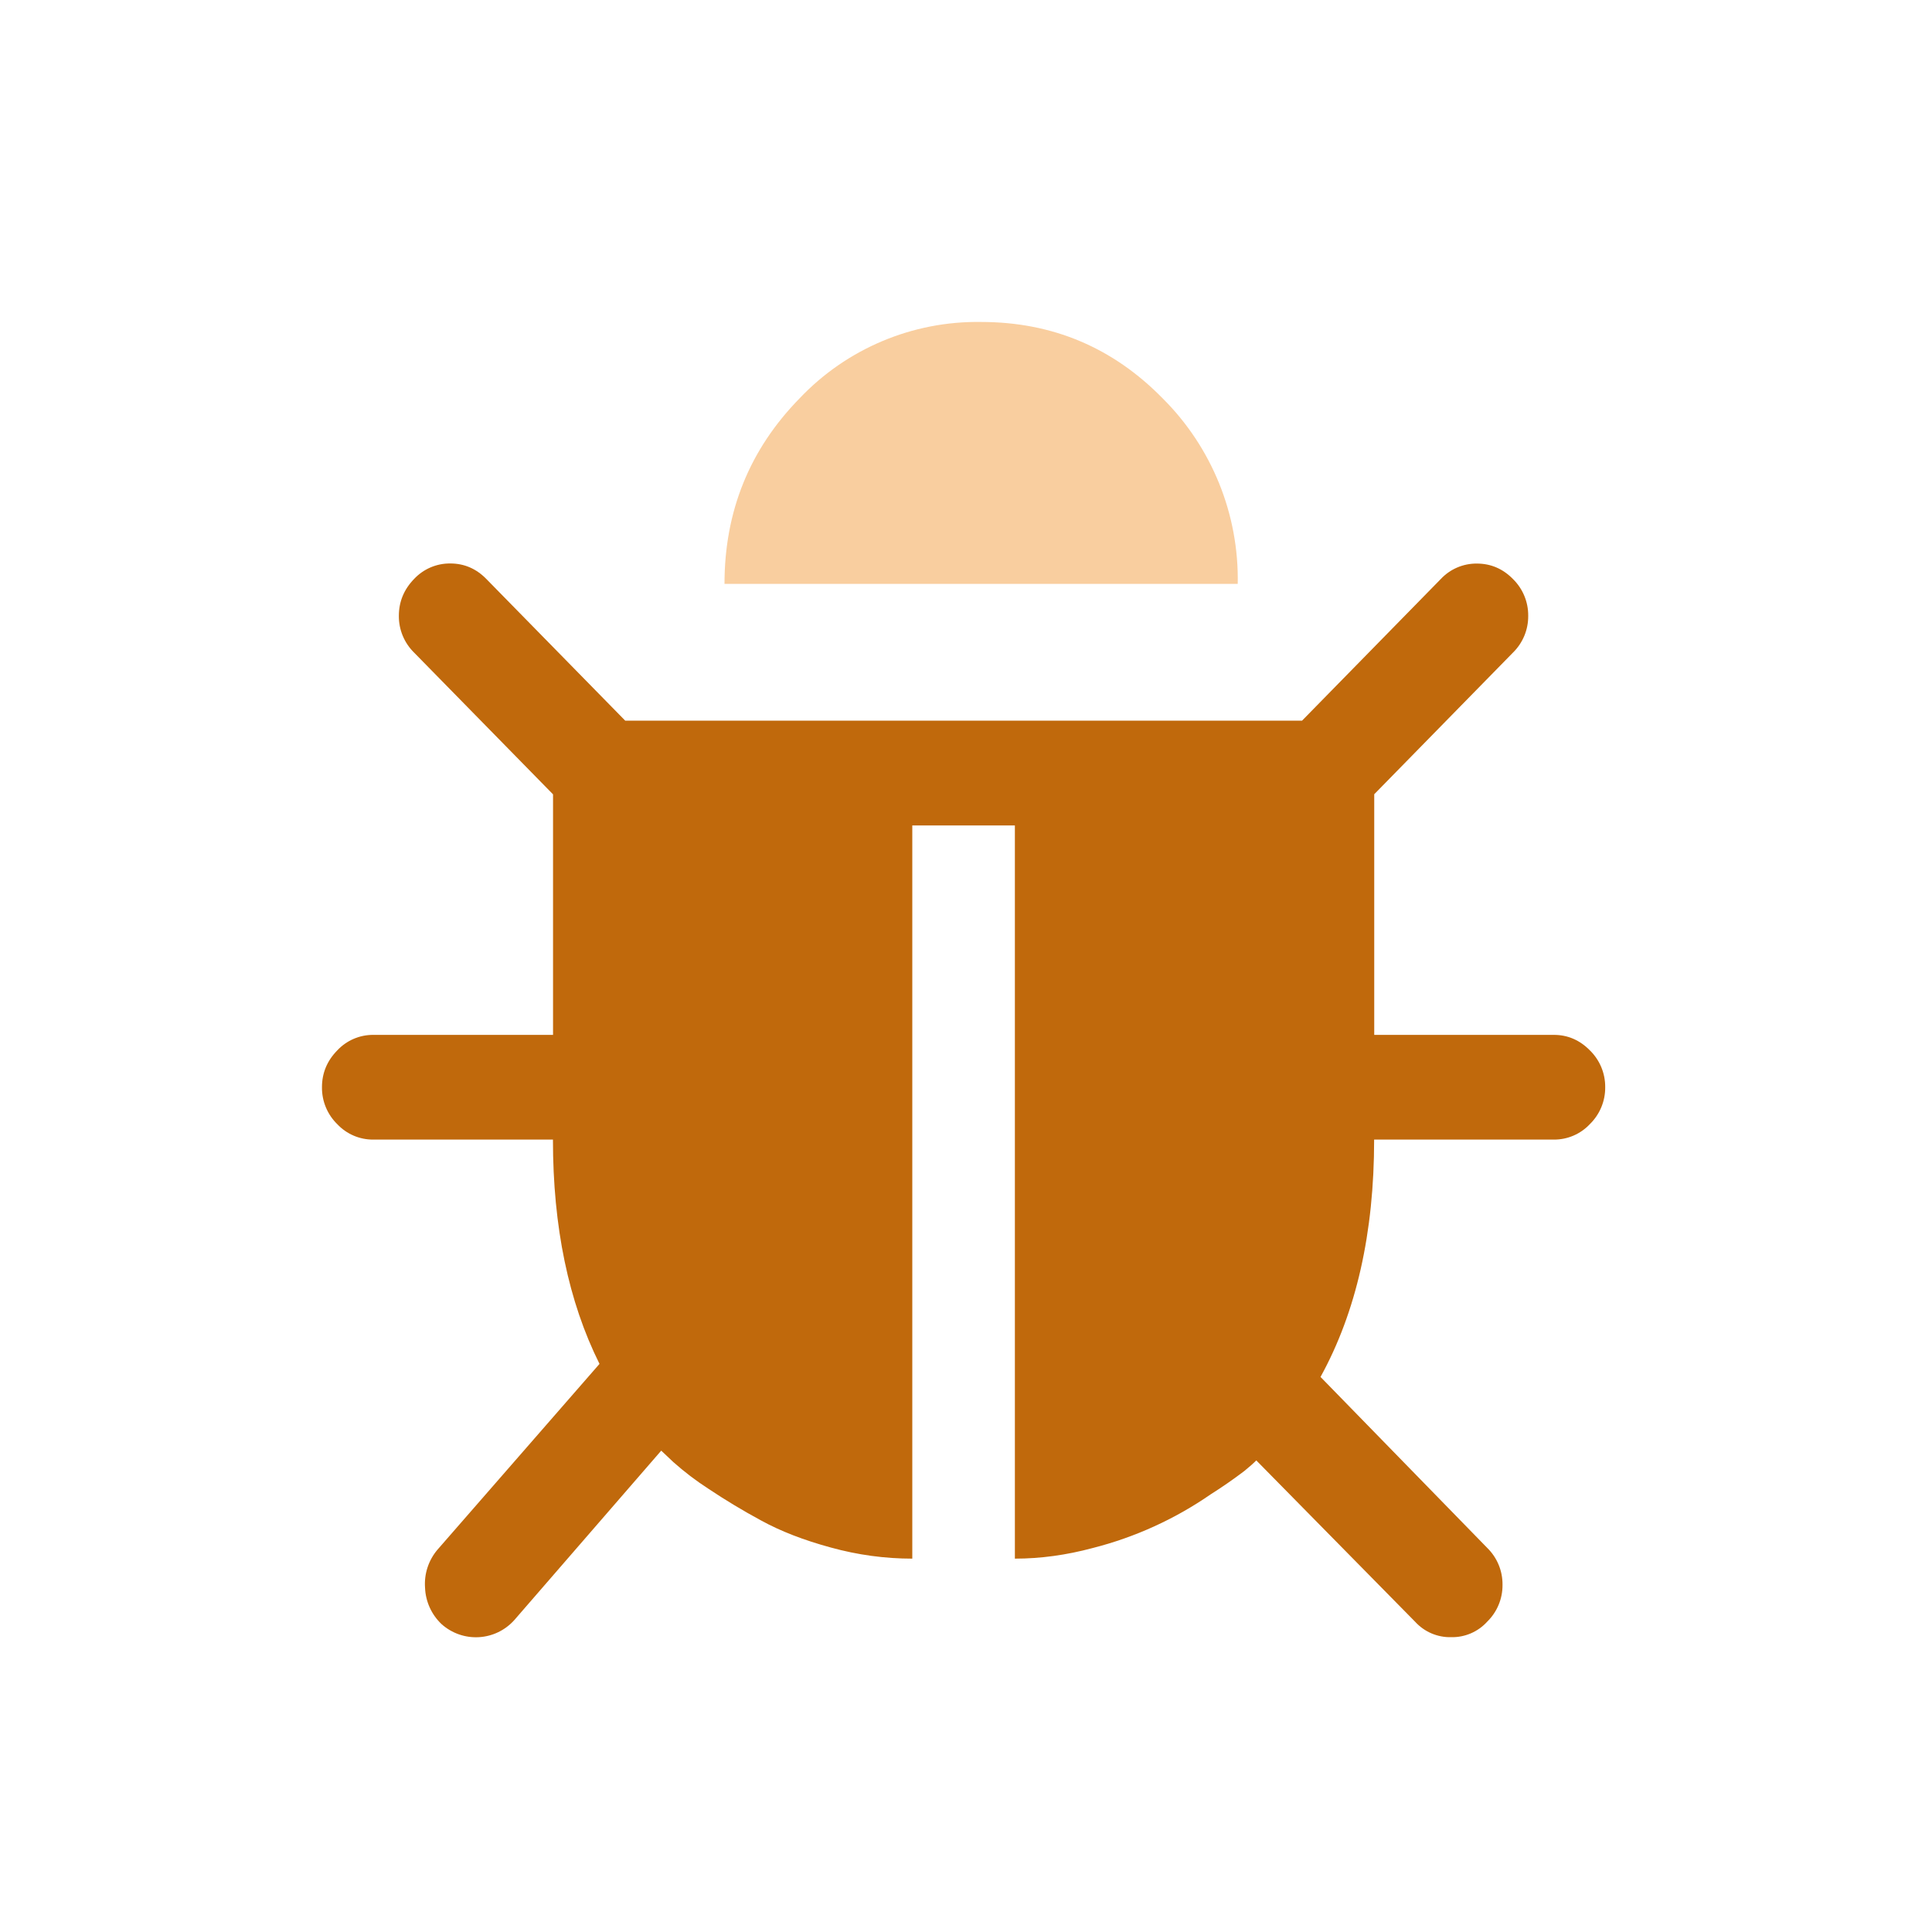
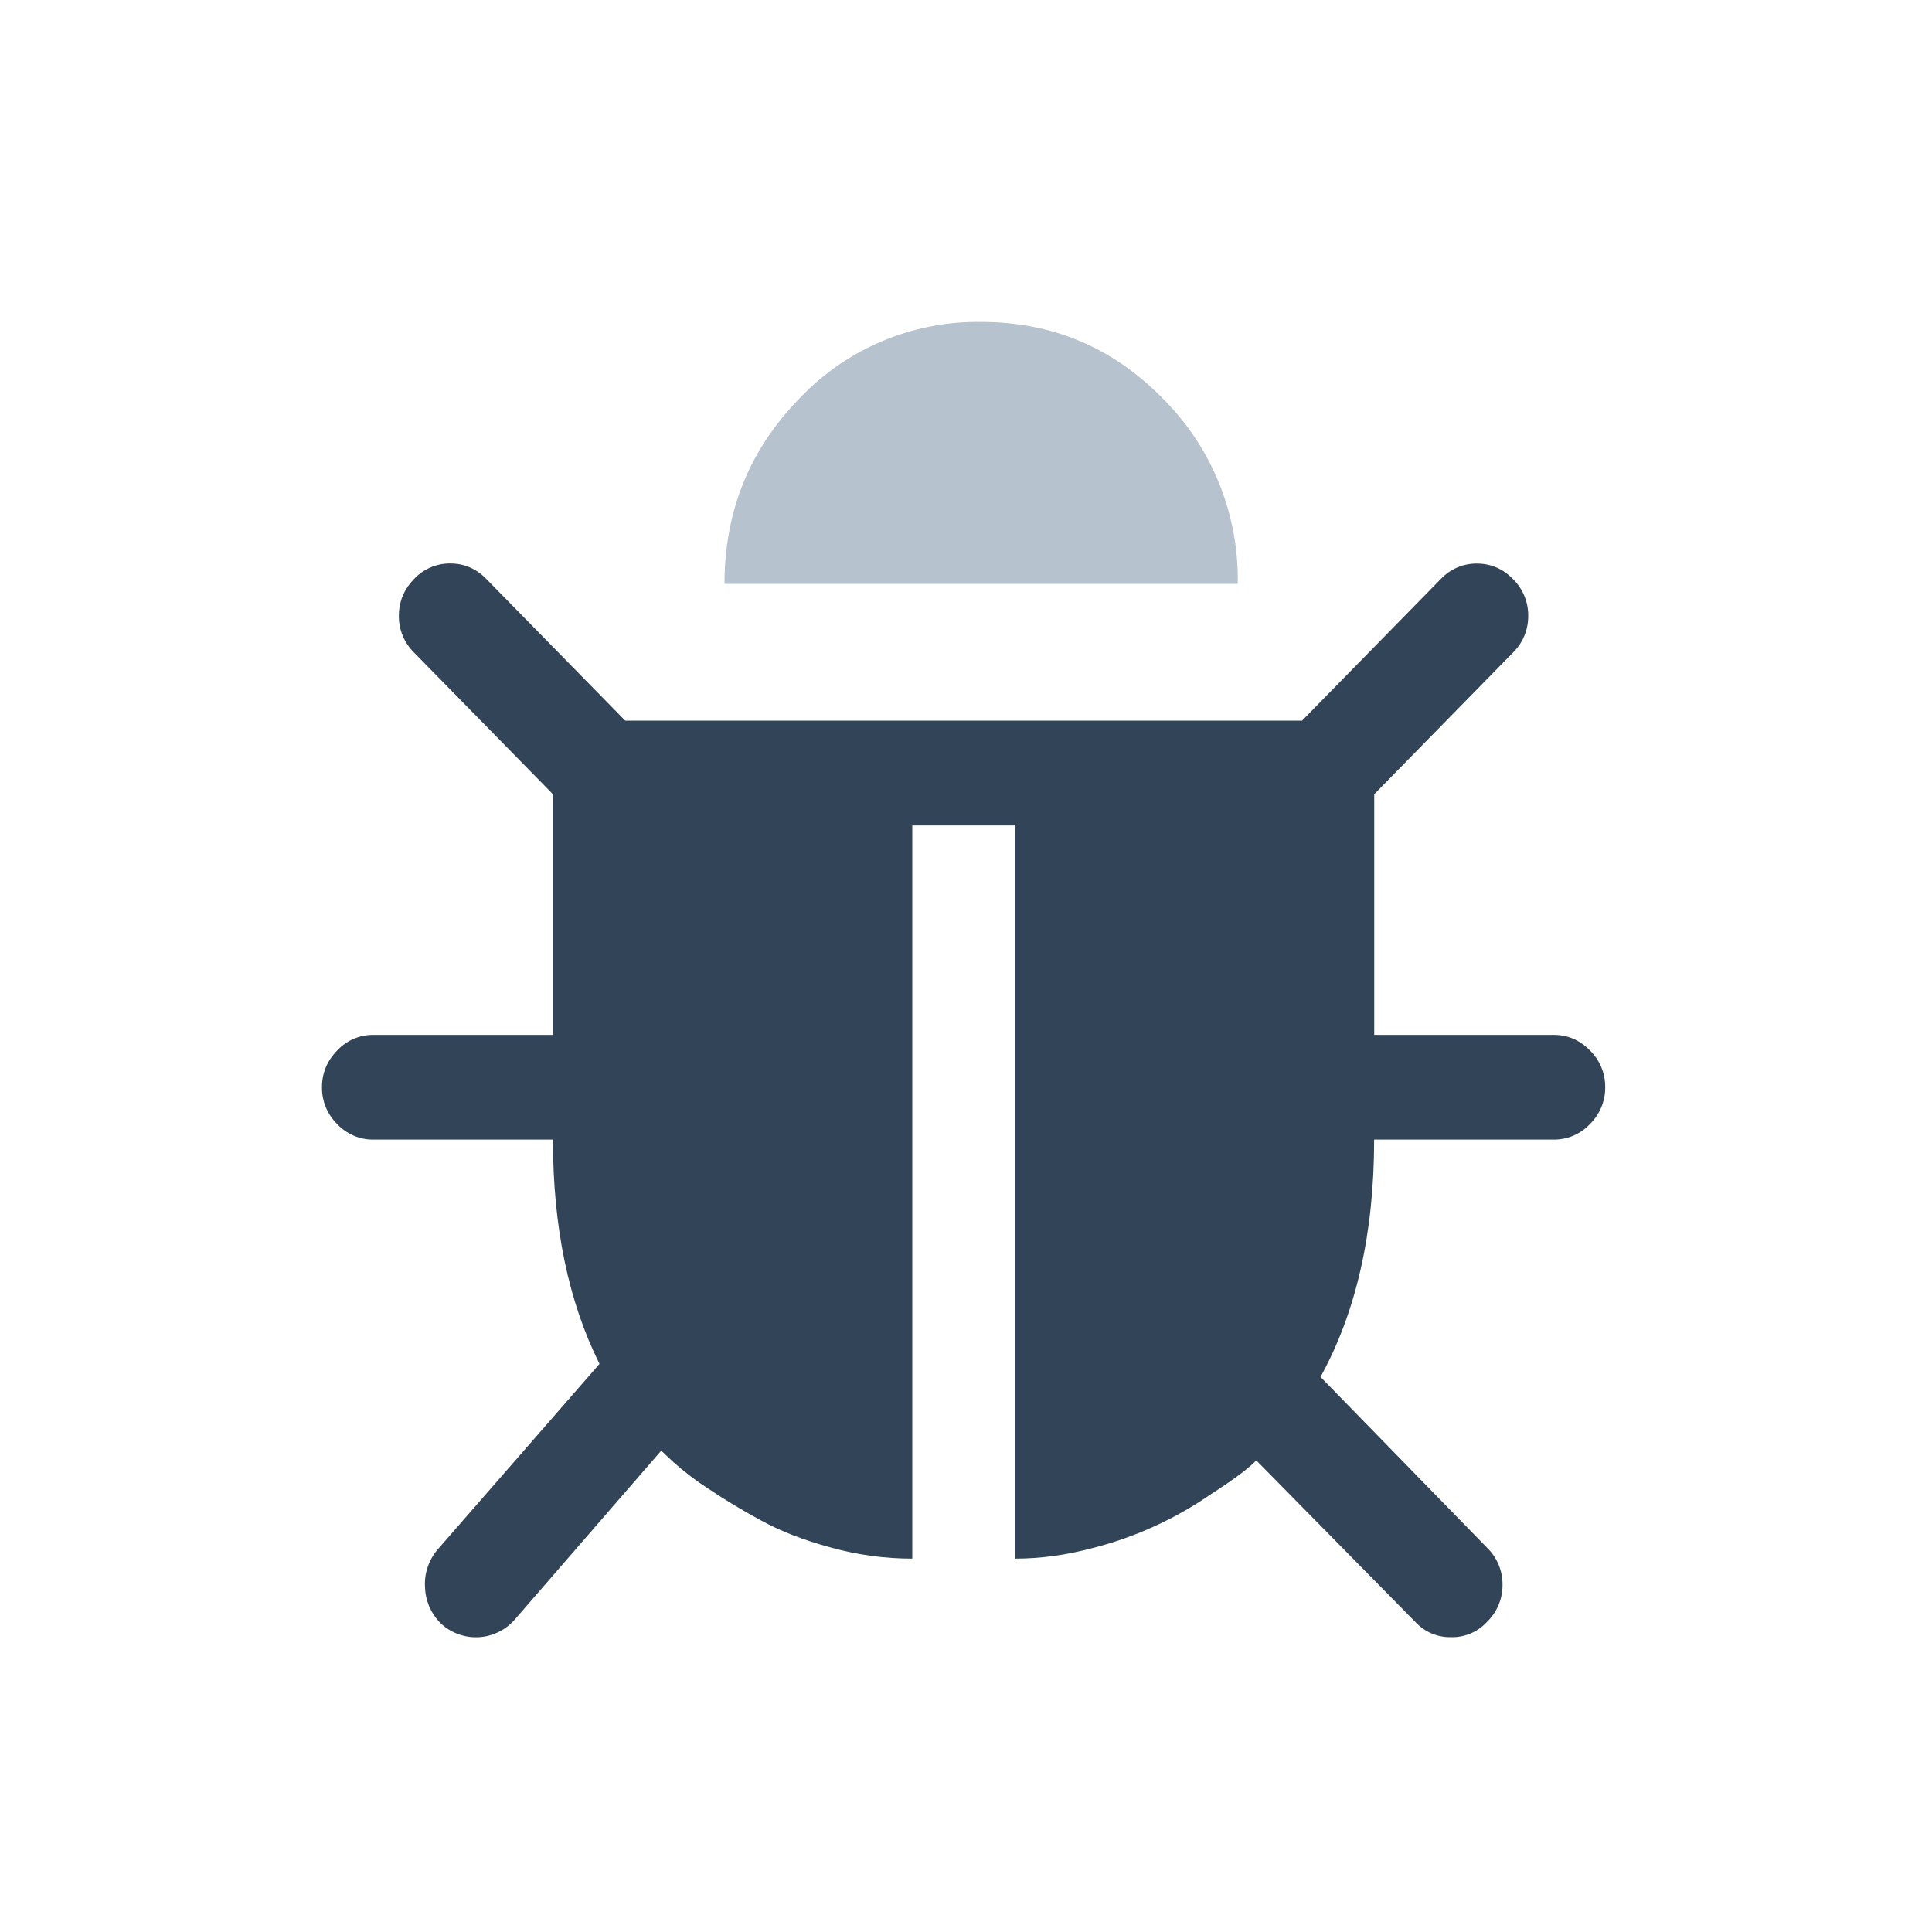
<svg xmlns="http://www.w3.org/2000/svg" width="20" height="20" viewBox="0 0 20 20">
  <g fill="none" fill-rule="evenodd">
-     <path fill="#C0690C" d="M16.617 11.255a.526.526 0 0 1-.158.381.506.506 0 0 1-.374.161h-1.86c0 .966-.185 1.785-.555 2.457l1.726 1.77a.526.526 0 0 1 .158.382.526.526 0 0 1-.158.381.489.489 0 0 1-.373.161.489.489 0 0 1-.374-.16l-1.644-1.67c-.027.028-.069.065-.124.11a5.002 5.002 0 0 1-.349.242 3.787 3.787 0 0 1-1.22.555c-.272.073-.54.11-.806.11v-7.59H9.444v7.59c-.282 0-.564-.038-.843-.115-.28-.076-.52-.169-.722-.28a6.777 6.777 0 0 1-.548-.33 2.967 2.967 0 0 1-.361-.275l-.125-.118-1.52 1.753a.533.533 0 0 1-.755.042.548.548 0 0 1-.17-.376.547.547 0 0 1 .129-.394l1.677-1.923c-.321-.644-.482-1.418-.482-2.322h-1.86a.506.506 0 0 1-.373-.16.526.526 0 0 1-.158-.382c0-.147.053-.274.158-.381a.506.506 0 0 1 .374-.161h1.86v-2.49L4.287 6.756a.526.526 0 0 1-.158-.381c0-.147.053-.274.158-.382a.506.506 0 0 1 .374-.16c.144 0 .268.053.373.16L6.472 7.46h7.007l1.436-1.466a.505.505 0 0 1 .373-.16c.144 0 .269.053.374.16a.526.526 0 0 1 .158.382.526.526 0 0 1-.158.38l-1.436 1.466v2.491h1.86c.143 0 .268.054.373.161a.526.526 0 0 1 .158.381z" />
-     <path fill="#F9CE9F" d="M12.813 6.044H7.5c0-.75.259-1.39.776-1.919a2.535 2.535 0 0 1 1.88-.792c.737 0 1.364.264 1.881.792a2.64 2.64 0 0 1 .776 1.92z" />
+     <path fill="#324558" d="M16.617 11.255a.526.526 0 0 1-.158.381.506.506 0 0 1-.374.161h-1.86c0 .966-.185 1.785-.555 2.457l1.726 1.77a.526.526 0 0 1 .158.382.526.526 0 0 1-.158.381.489.489 0 0 1-.373.161.489.489 0 0 1-.374-.16l-1.644-1.67c-.027.028-.069.065-.124.11a5.002 5.002 0 0 1-.349.242 3.787 3.787 0 0 1-1.22.555c-.272.073-.54.11-.806.11v-7.59H9.444v7.59c-.282 0-.564-.038-.843-.115-.28-.076-.52-.169-.722-.28a6.777 6.777 0 0 1-.548-.33 2.967 2.967 0 0 1-.361-.275l-.125-.118-1.52 1.753a.533.533 0 0 1-.755.042.548.548 0 0 1-.17-.376.547.547 0 0 1 .129-.394l1.677-1.923c-.321-.644-.482-1.418-.482-2.322h-1.86a.506.506 0 0 1-.373-.16.526.526 0 0 1-.158-.382c0-.147.053-.274.158-.381a.506.506 0 0 1 .374-.161h1.86v-2.49L4.287 6.756a.526.526 0 0 1-.158-.381c0-.147.053-.274.158-.382a.506.506 0 0 1 .374-.16c.144 0 .268.053.373.16L6.472 7.46h7.007l1.436-1.466a.505.505 0 0 1 .373-.16c.144 0 .269.053.374.16a.526.526 0 0 1 .158.382.526.526 0 0 1-.158.38l-1.436 1.466v2.491h1.86c.143 0 .268.054.373.161a.526.526 0 0 1 .158.381z" />
+     <path fill="#B6C2CD" d="M12.813 6.044H7.5c0-.75.259-1.39.776-1.919a2.535 2.535 0 0 1 1.88-.792c.737 0 1.364.264 1.881.792a2.64 2.64 0 0 1 .776 1.92z" />
  </g>
</svg>
